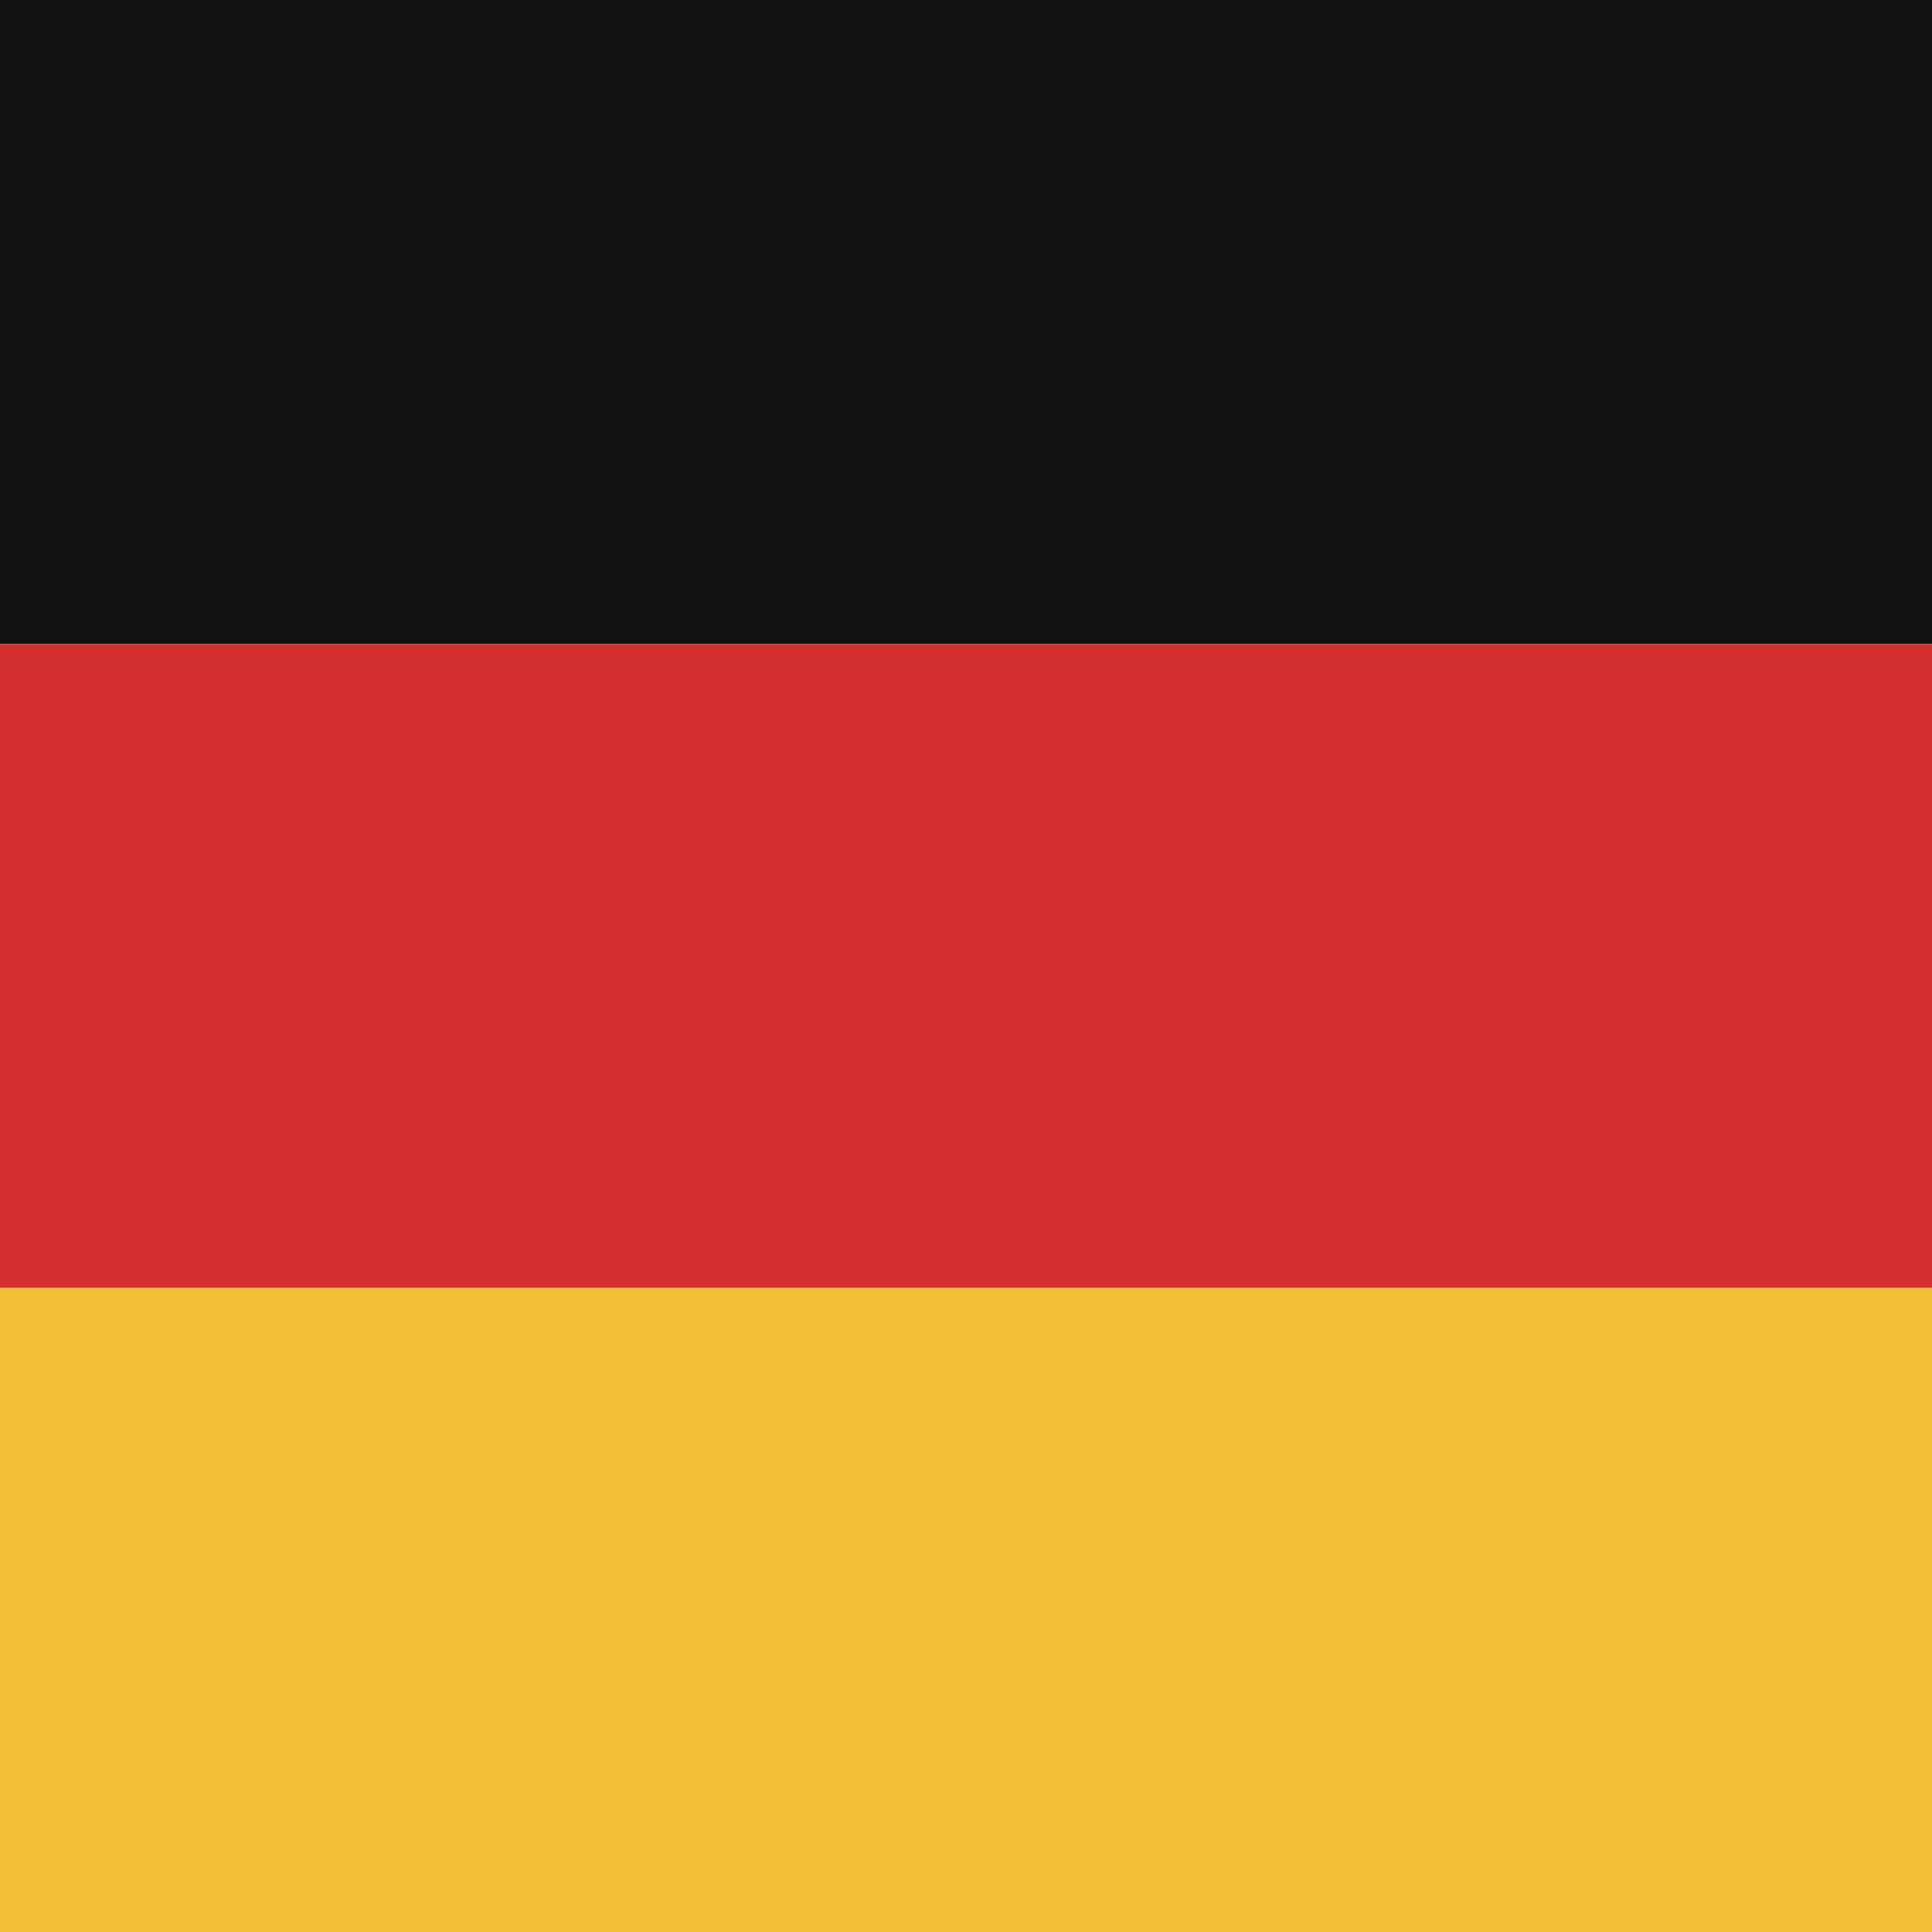
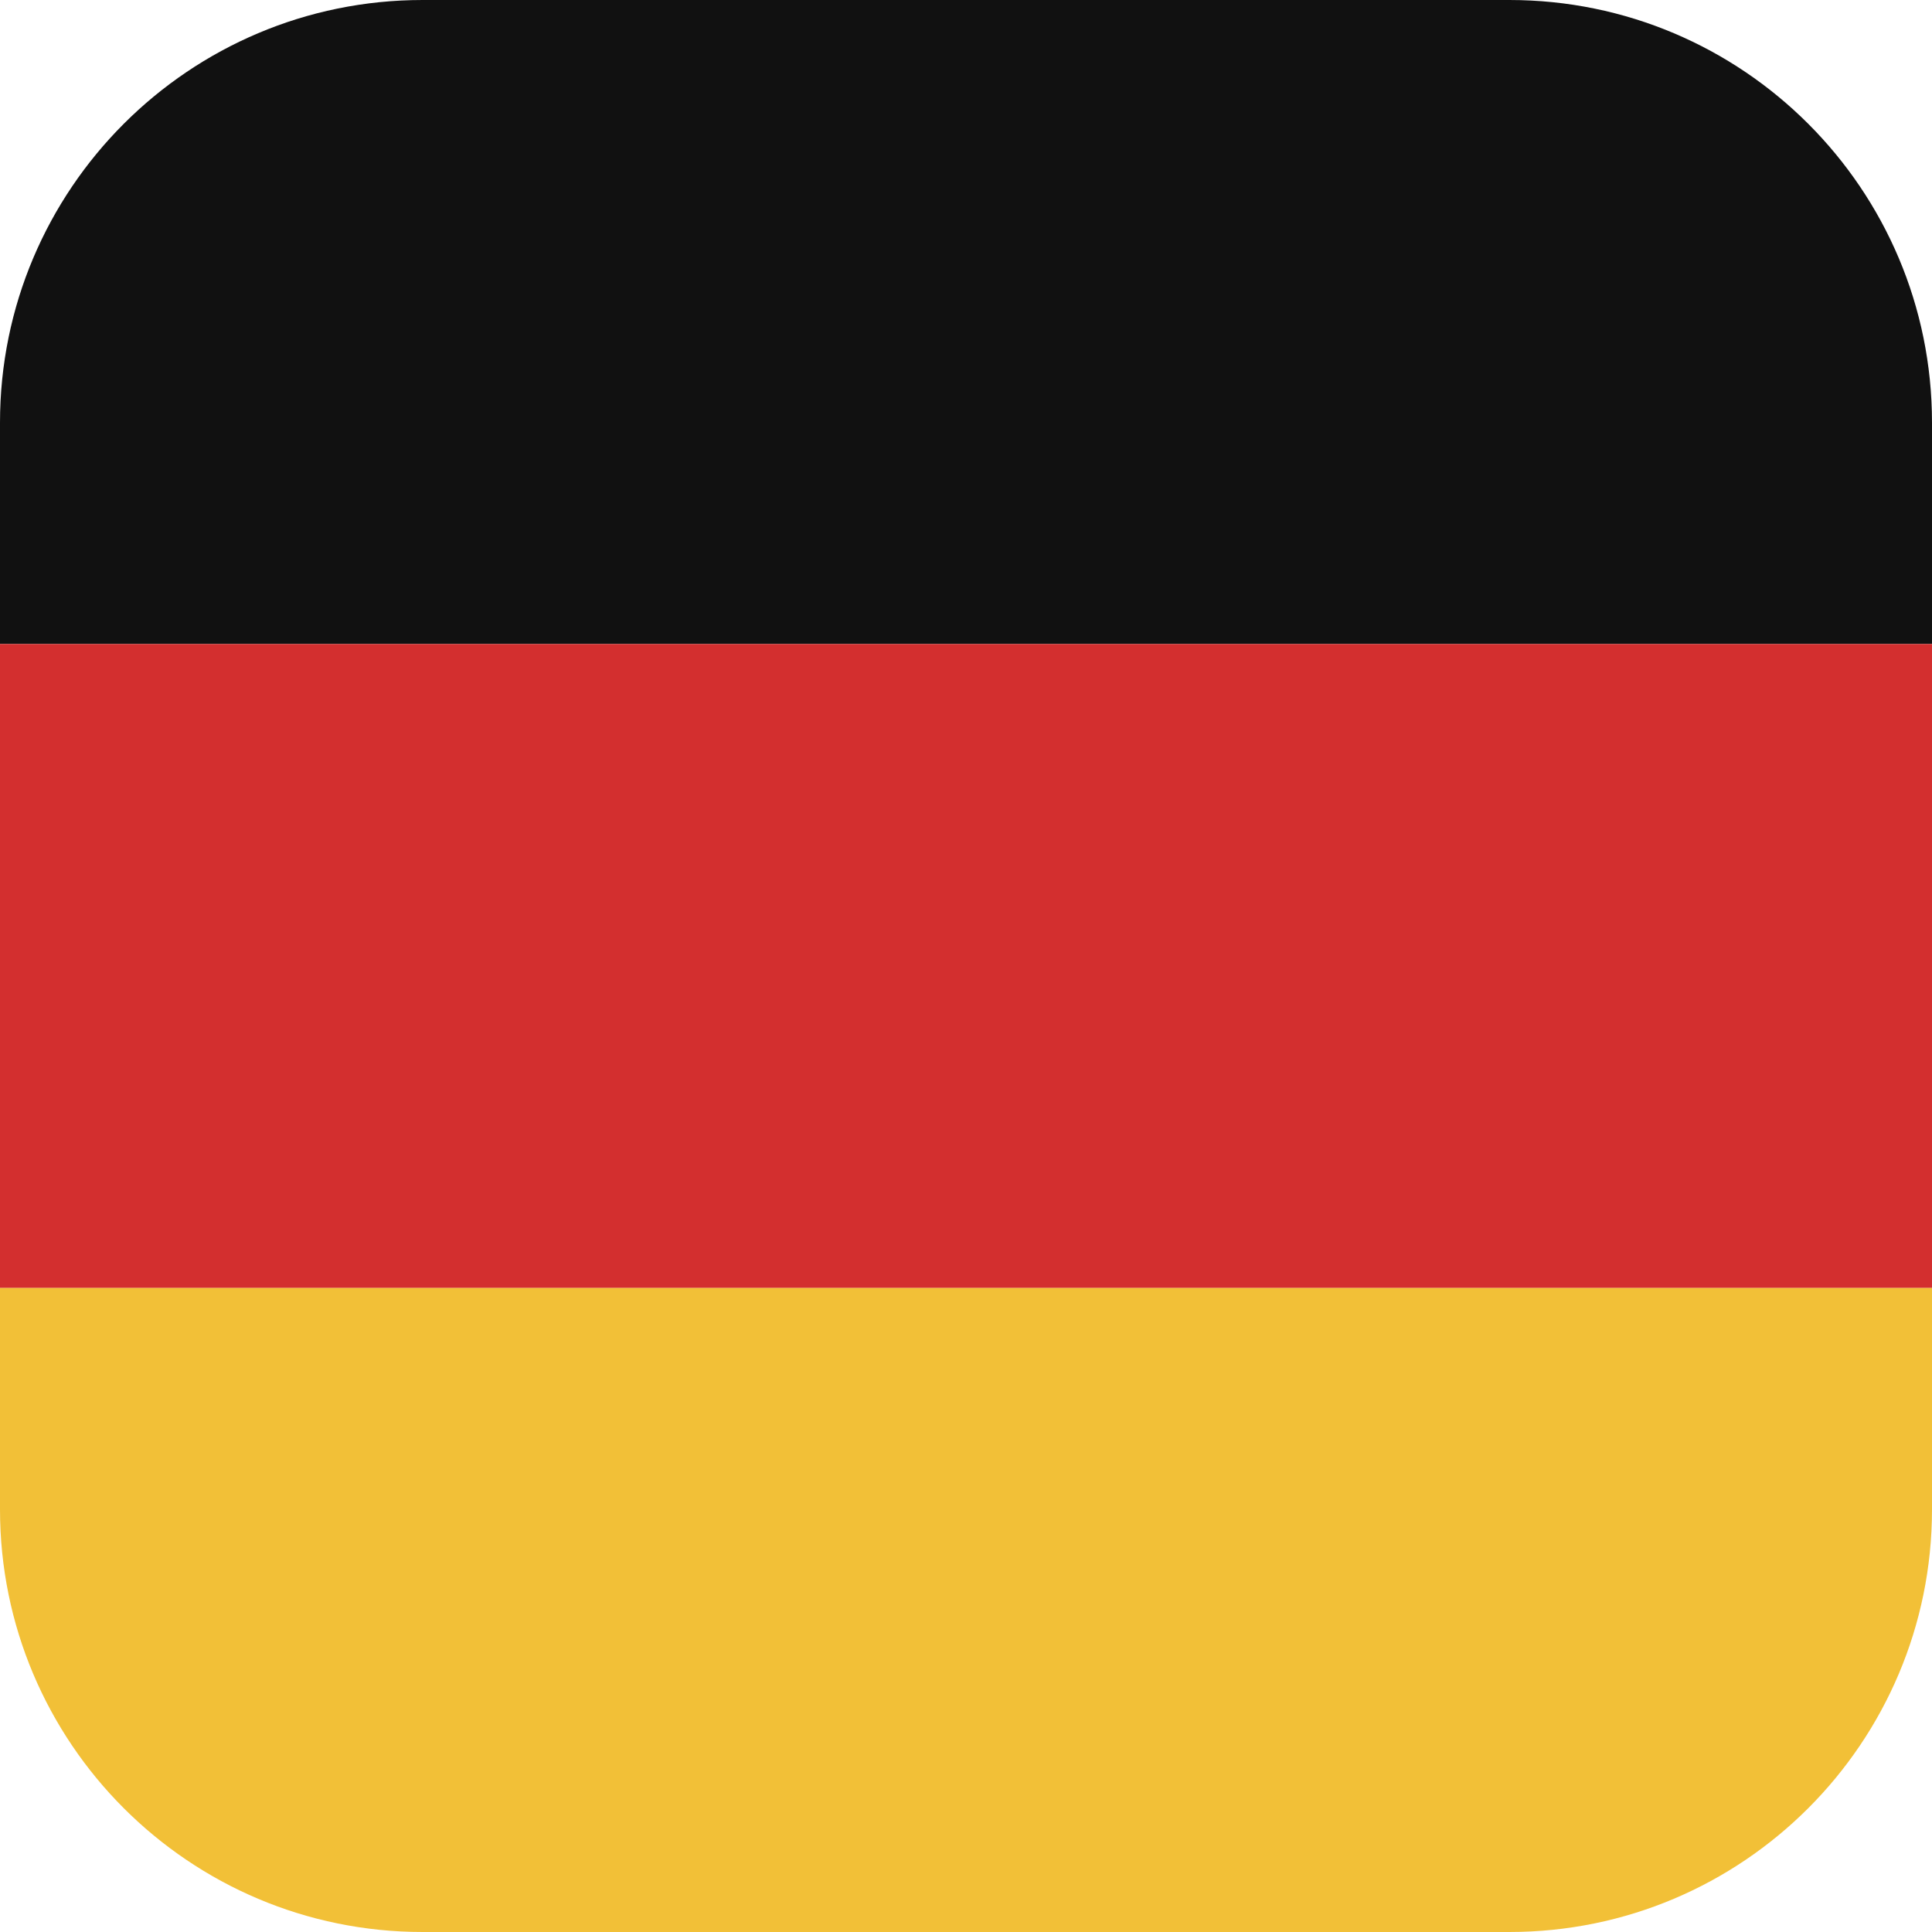
<svg xmlns="http://www.w3.org/2000/svg" version="1.1" id="Layer_1" x="0px" y="0px" viewBox="0 0 512 512" style="enable-background:new 0 0 512 512;" xml:space="preserve">
-   <rect x="0" y="0" width="512" height="170.667" style="fill:#111111;" />
-   <rect x="0" y="170.667" width="512" height="170.667" style="fill:#D32F2F;" />
-   <rect x="0" y="341.333" width="512" height="170.667" style="fill:#F2C037;" />
+   <defs>
+     <clipPath id="rounded_de">
+       <path d="M400,0H112C50.144,0,0,50.144,0,112v288c0,61.856,50.144,112,112,112h288c61.856,0,112-50.144,112-112V112       C512,50.144,461.856,0,400,0z" />
+     </clipPath>
+   </defs>
+   <g clip-path="url(#rounded_de)">
+     <rect x="0" y="0" width="512" height="170.667" style="fill:#111111;" />
+     <rect x="0" y="170.667" width="512" height="170.667" style="fill:#D32F2F;" />
+     <rect x="0" y="341.333" width="512" height="170.667" style="fill:#F2C037;" />
+   </g>
</svg>
